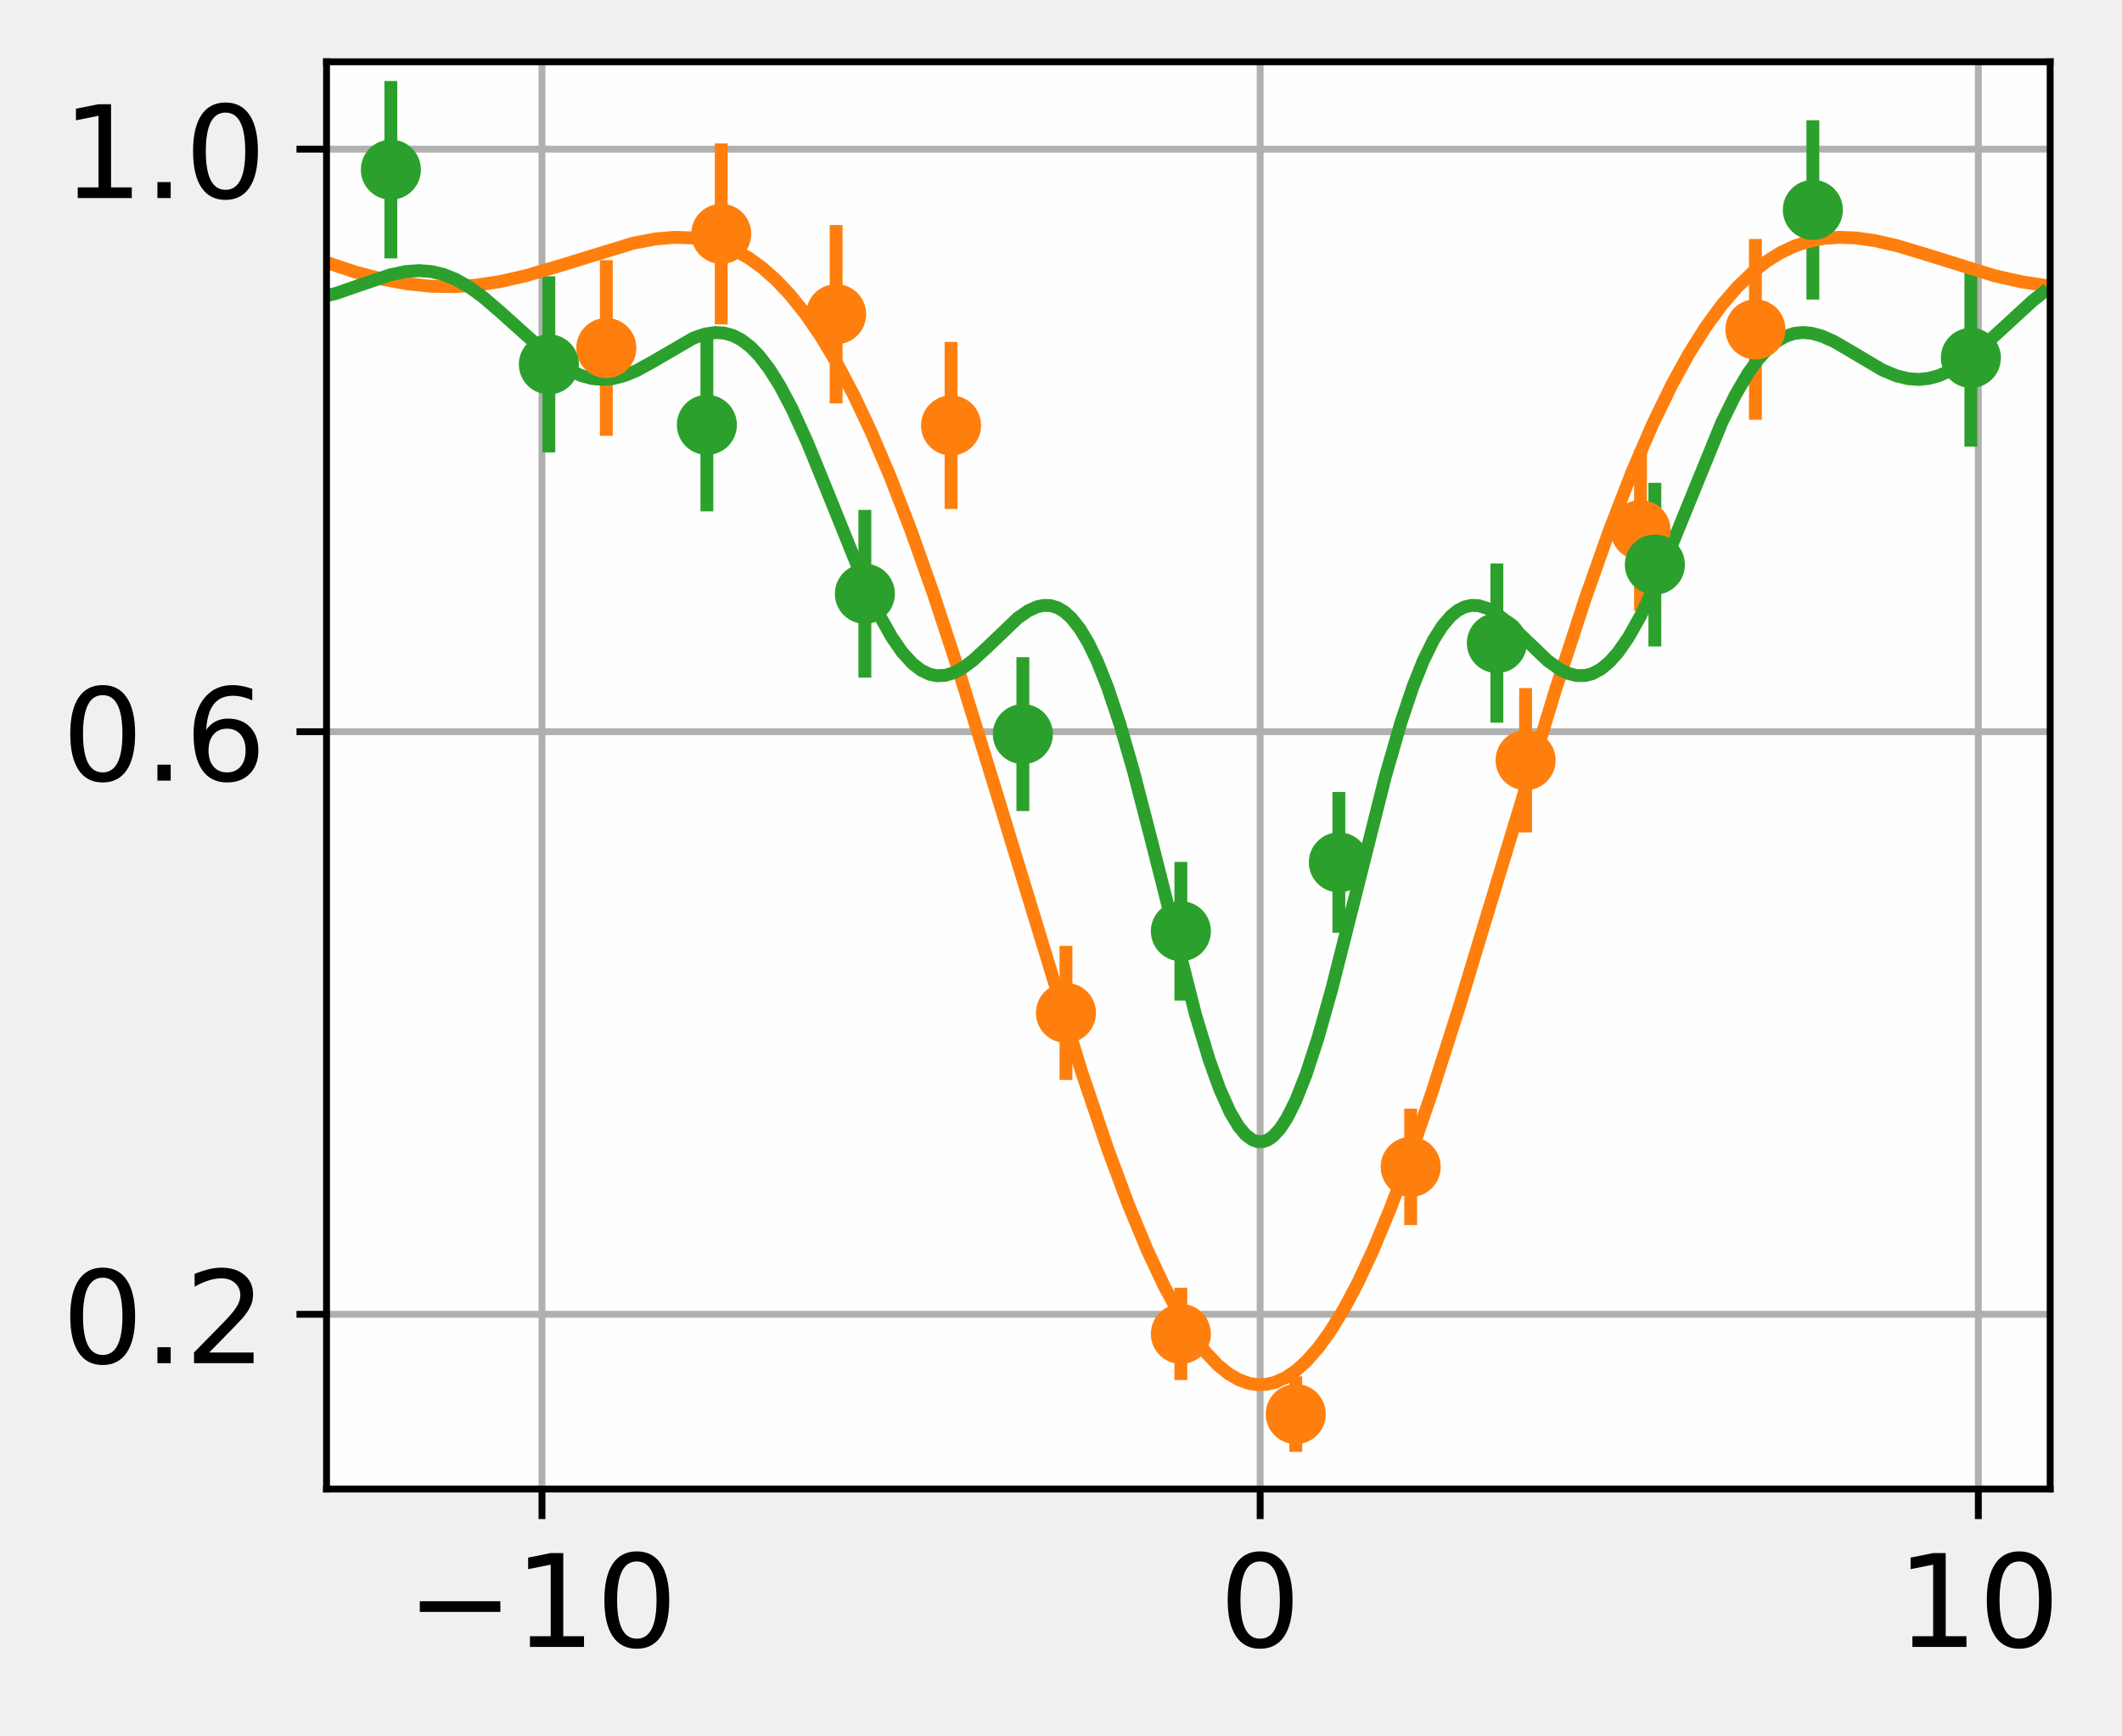
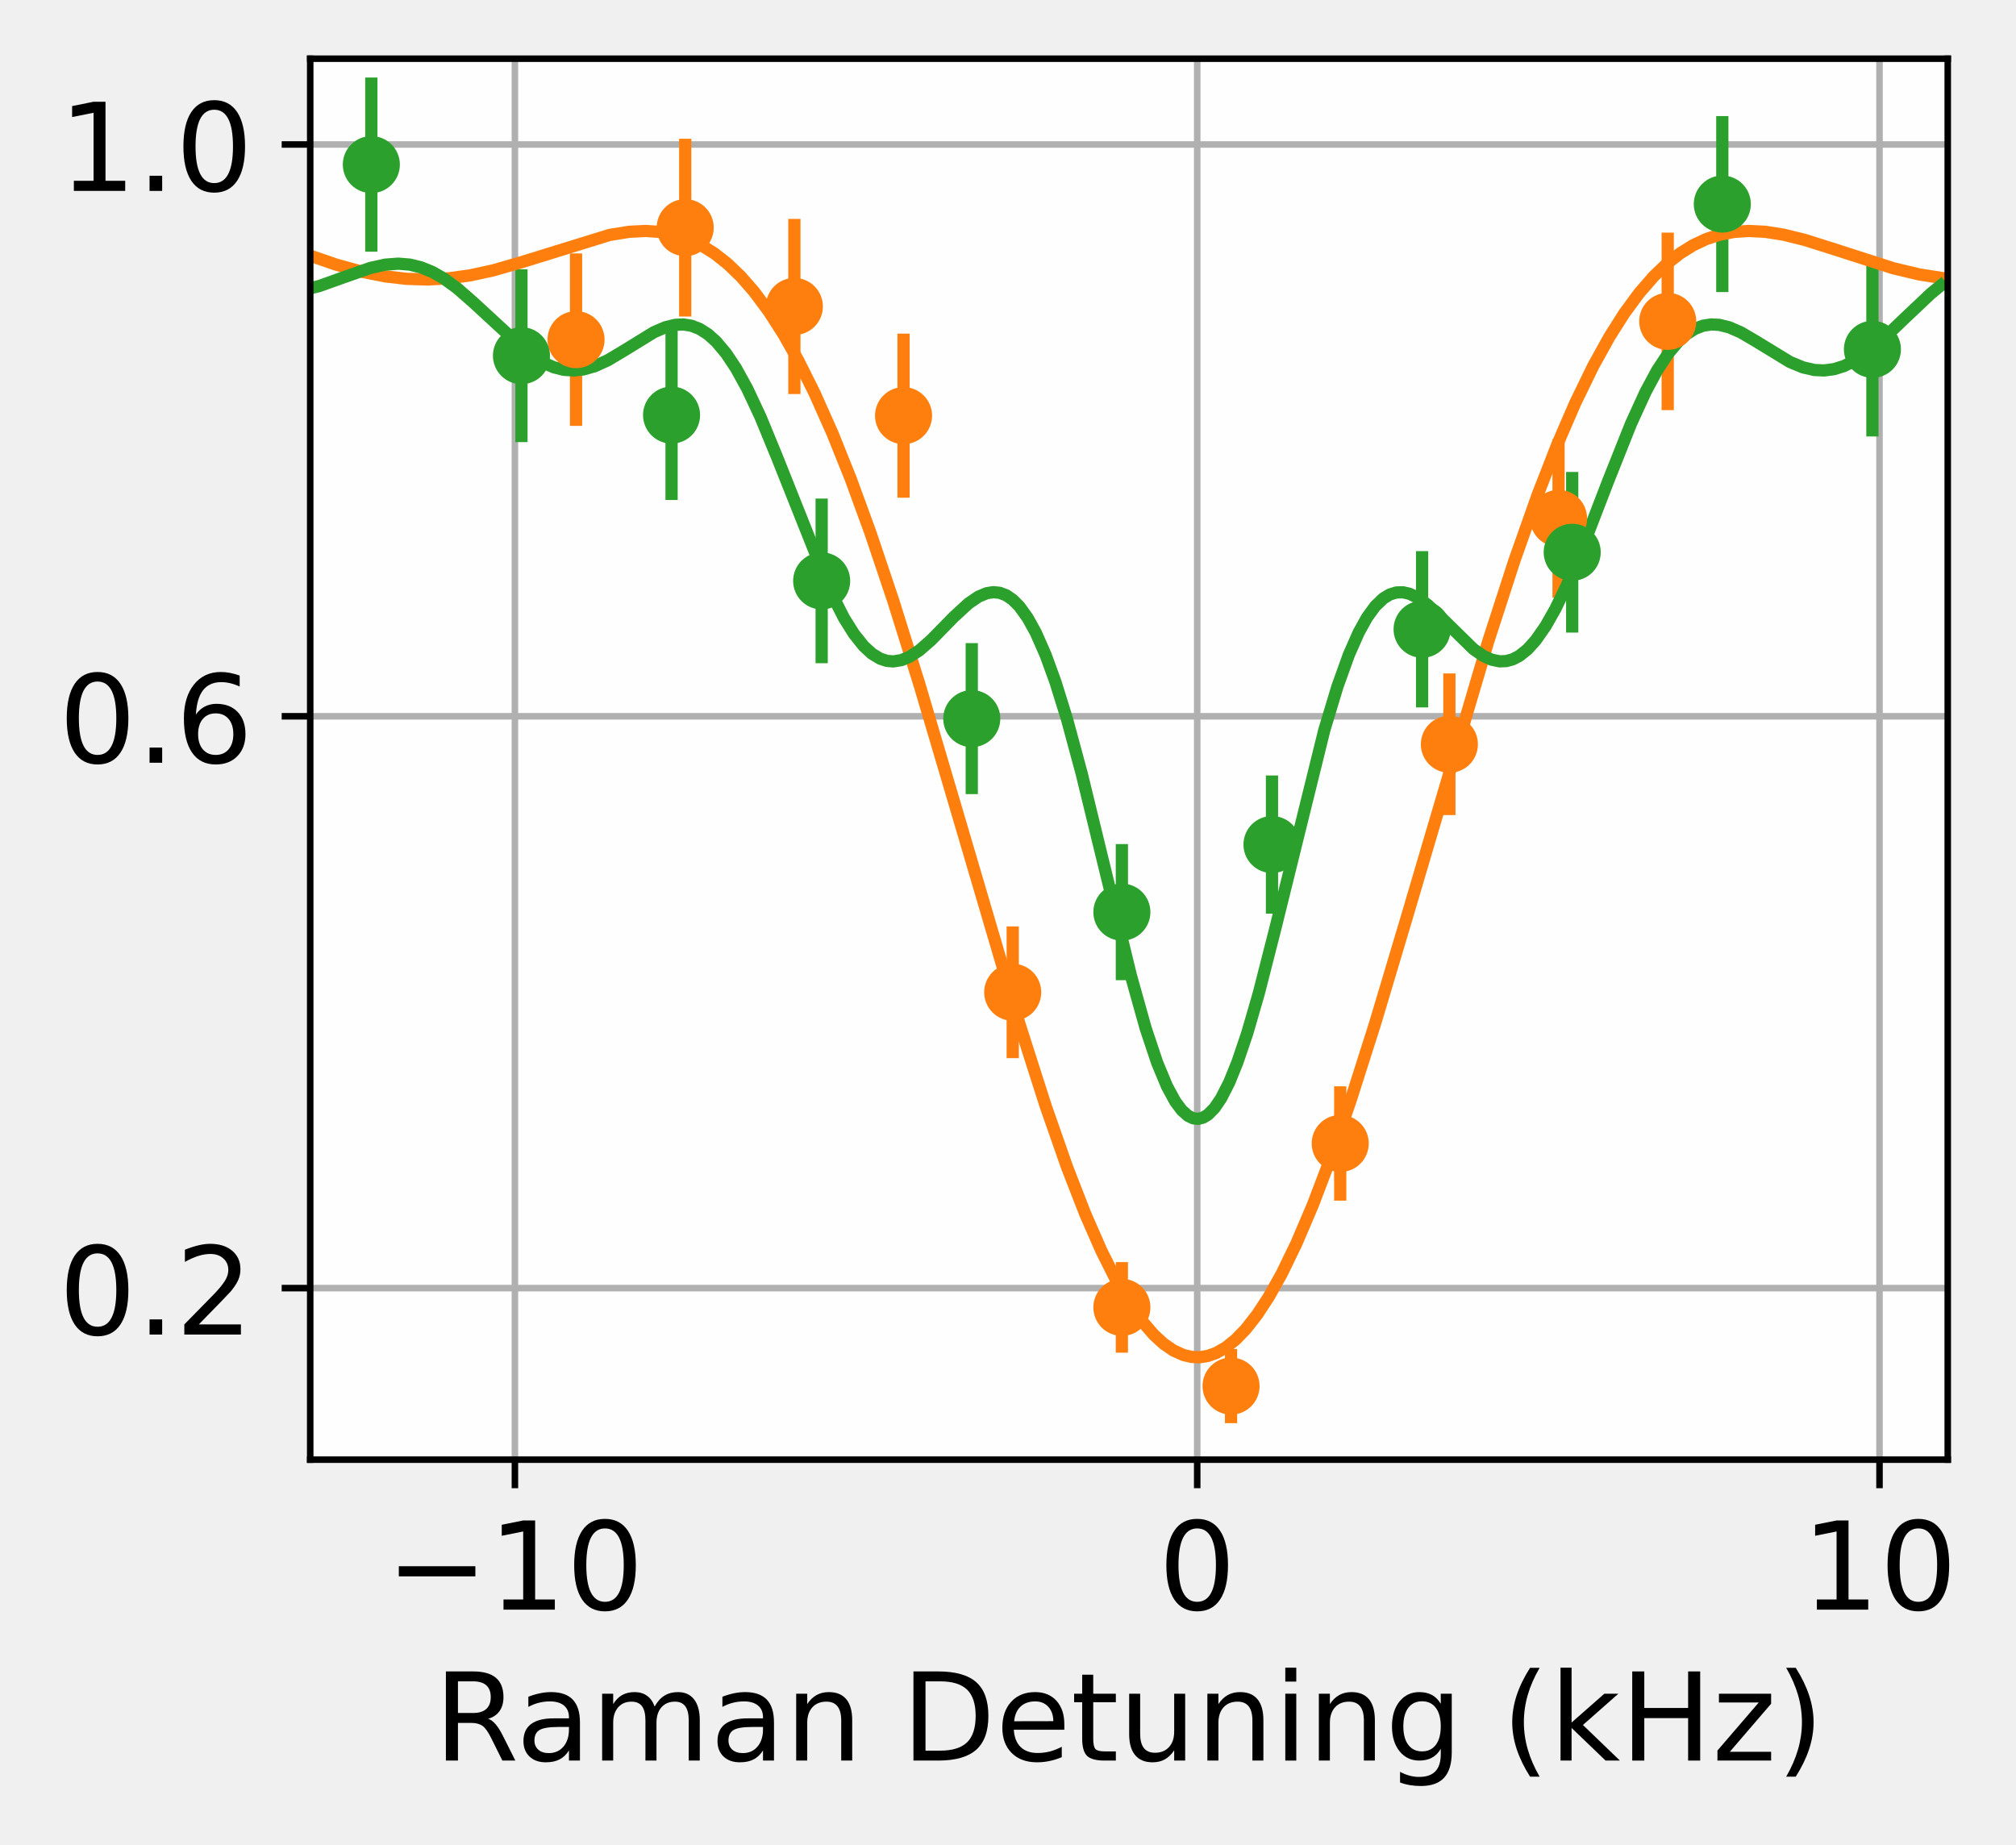
- <svg xmlns="http://www.w3.org/2000/svg" xmlns:xlink="http://www.w3.org/1999/xlink" height="202.237pt" version="1.1" viewBox="0 0 247.308 202.237" width="247.308pt">
+ <svg xmlns="http://www.w3.org/2000/svg" xmlns:xlink="http://www.w3.org/1999/xlink" height="226.298pt" version="1.1" viewBox="0 0 247.308 226.298" width="247.308pt">
  <defs>
    <style type="text/css">*{stroke-linecap:butt;stroke-linejoin:round;}</style>
  </defs>
  <g id="figure_1">
    <g id="patch_1">
-       <path d="M 0 202.237  L 247.308 202.237  L 247.308 0  L 0 0  z " style="fill:none;" />
+       <path d="M 0 226.298  L 247.308 226.298  L 247.308 -0  L 0 -0  z " style="fill:none;" />
    </g>
    <g id="axes_1">
      <g id="patch_2">
-         <path d="M 38.055 173.52  L 238.935 173.52  L 238.935 7.2  L 38.055 7.2  z " style="fill:none;" />
+         <path d="M 38.055 179.064  L 238.935 179.064  L 238.935 7.2  L 38.055 7.2  z " style="fill:none;" />
      </g>
      <g id="patch_3">
-         <path clip-path="url(#p5c0b9c0237)" d="M 38.055 173.52  L 238.935 173.52  L 238.935 7.2  L 38.055 7.2  z " style="fill:#ffffff;opacity:0.9;" />
+         <path clip-path="url(#pe54a88358d)" d="M 38.055 179.064  L 238.935 179.064  L 238.935 7.2  L 38.055 7.2  z " style="fill:#ffffff;opacity:0.9;" />
      </g>
      <g id="matplotlib.axis_1">
        <g id="xtick_1">
          <g id="line2d_1">
-             <path clip-path="url(#p5c0b9c0237)" d="M 63.165 173.52  L 63.165 7.2  " style="fill:none;stroke:#b0b0b0;stroke-linecap:square;stroke-width:0.8;" />
+             <path clip-path="url(#pe54a88358d)" d="M 63.165 179.064  L 63.165 7.2  " style="fill:none;stroke:#b0b0b0;stroke-linecap:square;stroke-width:0.8;" />
          </g>
          <g id="line2d_2">
            <defs>
              <path d="M 0 0  L 0 3.5  " id="m005f0a59be" style="stroke:#000000;stroke-width:0.8;" />
            </defs>
            <g>
-               <use style="stroke:#000000;stroke-width:0.8;" x="63.165" xlink:href="#m005f0a59be" y="173.52" />
+               <use style="stroke:#000000;stroke-width:0.8;" x="63.165" xlink:href="#m005f0a59be" y="179.064" />
            </g>
          </g>
          <g id="text_1">
-             <g transform="translate(47.33617 191.9177)scale(0.15 -0.15)">
+             <g transform="translate(47.33617 197.4617)scale(0.15 -0.15)">
              <defs>
                <path d="M 10.594 35.5  L 73.188 35.5  L 73.188 27.203  L 10.594 27.203  z " id="DejaVuSans-8722" />
                <path d="M 12.406 8.297  L 28.516 8.297  L 28.516 63.922  L 10.984 60.406  L 10.984 69.391  L 28.422 72.906  L 38.281 72.906  L 38.281 8.297  L 54.391 8.297  L 54.391 0  L 12.406 0  z " id="DejaVuSans-49" />
                <path d="M 31.781 66.406  Q 24.172 66.406 20.328 58.906  Q 16.5 51.422 16.5 36.375  Q 16.5 21.391 20.328 13.891  Q 24.172 6.391 31.781 6.391  Q 39.453 6.391 43.281 13.891  Q 47.125 21.391 47.125 36.375  Q 47.125 51.422 43.281 58.906  Q 39.453 66.406 31.781 66.406  z M 31.781 74.219  Q 44.047 74.219 50.516 64.516  Q 56.984 54.828 56.984 36.375  Q 56.984 17.969 50.516 8.266  Q 44.047 -1.422 31.781 -1.422  Q 19.531 -1.422 13.062 8.266  Q 6.594 17.969 6.594 36.375  Q 6.594 54.828 13.062 64.516  Q 19.531 74.219 31.781 74.219  z " id="DejaVuSans-48" />
              </defs>
              <use xlink:href="#DejaVuSans-8722" />
              <use x="83.789" xlink:href="#DejaVuSans-49" />
              <use x="147.412" xlink:href="#DejaVuSans-48" />
            </g>
          </g>
        </g>
        <g id="xtick_2">
          <g id="line2d_3">
-             <path clip-path="url(#p5c0b9c0237)" d="M 146.865 173.52  L 146.865 7.2  " style="fill:none;stroke:#b0b0b0;stroke-linecap:square;stroke-width:0.8;" />
+             <path clip-path="url(#pe54a88358d)" d="M 146.865 179.064  L 146.865 7.2  " style="fill:none;stroke:#b0b0b0;stroke-linecap:square;stroke-width:0.8;" />
          </g>
          <g id="line2d_4">
            <g>
-               <use style="stroke:#000000;stroke-width:0.8;" x="146.865" xlink:href="#m005f0a59be" y="173.52" />
+               <use style="stroke:#000000;stroke-width:0.8;" x="146.865" xlink:href="#m005f0a59be" y="179.064" />
            </g>
          </g>
          <g id="text_2">
-             <g transform="translate(142.0928 191.9177)scale(0.15 -0.15)">
+             <g transform="translate(142.0928 197.4617)scale(0.15 -0.15)">
              <use xlink:href="#DejaVuSans-48" />
            </g>
          </g>
        </g>
        <g id="xtick_3">
          <g id="line2d_5">
-             <path clip-path="url(#p5c0b9c0237)" d="M 230.565 173.52  L 230.565 7.2  " style="fill:none;stroke:#b0b0b0;stroke-linecap:square;stroke-width:0.8;" />
+             <path clip-path="url(#pe54a88358d)" d="M 230.565 179.064  L 230.565 7.2  " style="fill:none;stroke:#b0b0b0;stroke-linecap:square;stroke-width:0.8;" />
          </g>
          <g id="line2d_6">
            <g>
-               <use style="stroke:#000000;stroke-width:0.8;" x="230.565" xlink:href="#m005f0a59be" y="173.52" />
+               <use style="stroke:#000000;stroke-width:0.8;" x="230.565" xlink:href="#m005f0a59be" y="179.064" />
            </g>
          </g>
          <g id="text_3">
-             <g transform="translate(221.0209 191.9177)scale(0.15 -0.15)">
+             <g transform="translate(221.0209 197.4617)scale(0.15 -0.15)">
              <use xlink:href="#DejaVuSans-49" />
              <use x="63.623" xlink:href="#DejaVuSans-48" />
            </g>
+           </g>
+         </g>
+         <g id="text_4">
+           <g transform="translate(53.22789 215.9788)scale(0.15 -0.15)">
+             <defs>
+               <path d="M 44.391 34.188  Q 47.562 33.109 50.562 29.594  Q 53.562 26.078 56.594 19.922  L 66.609 0  L 56 0  L 46.688 18.703  Q 43.062 26.031 39.672 28.422  Q 36.281 30.812 30.422 30.812  L 19.672 30.812  L 19.672 0  L 9.812 0  L 9.812 72.906  L 32.078 72.906  Q 44.578 72.906 50.734 67.672  Q 56.891 62.453 56.891 51.906  Q 56.891 45.016 53.688 40.469  Q 50.484 35.938 44.391 34.188  z M 19.672 64.797  L 19.672 38.922  L 32.078 38.922  Q 39.203 38.922 42.844 42.219  Q 46.484 45.516 46.484 51.906  Q 46.484 58.297 42.844 61.547  Q 39.203 64.797 32.078 64.797  z " id="DejaVuSans-82" />
+               <path d="M 34.281 27.484  Q 23.391 27.484 19.188 25  Q 14.984 22.516 14.984 16.5  Q 14.984 11.719 18.141 8.906  Q 21.297 6.109 26.703 6.109  Q 34.188 6.109 38.703 11.406  Q 43.219 16.703 43.219 25.484  L 43.219 27.484  z M 52.203 31.203  L 52.203 0  L 43.219 0  L 43.219 8.297  Q 40.141 3.328 35.547 0.953  Q 30.953 -1.422 24.312 -1.422  Q 15.922 -1.422 10.953 3.297  Q 6 8.016 6 15.922  Q 6 25.141 12.172 29.828  Q 18.359 34.516 30.609 34.516  L 43.219 34.516  L 43.219 35.406  Q 43.219 41.609 39.141 45  Q 35.062 48.391 27.688 48.391  Q 23 48.391 18.547 47.266  Q 14.109 46.141 10.016 43.891  L 10.016 52.203  Q 14.938 54.109 19.578 55.047  Q 24.219 56 28.609 56  Q 40.484 56 46.344 49.844  Q 52.203 43.703 52.203 31.203  z " id="DejaVuSans-97" />
+               <path d="M 52 44.188  Q 55.375 50.25 60.062 53.125  Q 64.75 56 71.094 56  Q 79.641 56 84.281 50.016  Q 88.922 44.047 88.922 33.016  L 88.922 0  L 79.891 0  L 79.891 32.719  Q 79.891 40.578 77.094 44.375  Q 74.312 48.188 68.609 48.188  Q 61.625 48.188 57.562 43.547  Q 53.516 38.922 53.516 30.906  L 53.516 0  L 44.484 0  L 44.484 32.719  Q 44.484 40.625 41.703 44.406  Q 38.922 48.188 33.109 48.188  Q 26.219 48.188 22.156 43.531  Q 18.109 38.875 18.109 30.906  L 18.109 0  L 9.078 0  L 9.078 54.688  L 18.109 54.688  L 18.109 46.188  Q 21.188 51.219 25.484 53.609  Q 29.781 56 35.688 56  Q 41.656 56 45.828 52.969  Q 50 49.953 52 44.188  z " id="DejaVuSans-109" />
+               <path d="M 54.891 33.016  L 54.891 0  L 45.906 0  L 45.906 32.719  Q 45.906 40.484 42.875 44.328  Q 39.844 48.188 33.797 48.188  Q 26.516 48.188 22.312 43.547  Q 18.109 38.922 18.109 30.906  L 18.109 0  L 9.078 0  L 9.078 54.688  L 18.109 54.688  L 18.109 46.188  Q 21.344 51.125 25.703 53.562  Q 30.078 56 35.797 56  Q 45.219 56 50.047 50.172  Q 54.891 44.344 54.891 33.016  z " id="DejaVuSans-110" />
+               <path id="DejaVuSans-32" />
+               <path d="M 19.672 64.797  L 19.672 8.109  L 31.594 8.109  Q 46.688 8.109 53.688 14.938  Q 60.688 21.781 60.688 36.531  Q 60.688 51.172 53.688 57.984  Q 46.688 64.797 31.594 64.797  z M 9.812 72.906  L 30.078 72.906  Q 51.266 72.906 61.172 64.094  Q 71.094 55.281 71.094 36.531  Q 71.094 17.672 61.125 8.828  Q 51.172 0 30.078 0  L 9.812 0  z " id="DejaVuSans-68" />
+               <path d="M 56.203 29.594  L 56.203 25.203  L 14.891 25.203  Q 15.484 15.922 20.484 11.062  Q 25.484 6.203 34.422 6.203  Q 39.594 6.203 44.453 7.469  Q 49.312 8.734 54.109 11.281  L 54.109 2.781  Q 49.266 0.734 44.188 -0.344  Q 39.109 -1.422 33.891 -1.422  Q 20.797 -1.422 13.156 6.188  Q 5.516 13.812 5.516 26.812  Q 5.516 40.234 12.766 48.109  Q 20.016 56 32.328 56  Q 43.359 56 49.781 48.891  Q 56.203 41.797 56.203 29.594  z M 47.219 32.234  Q 47.125 39.594 43.094 43.984  Q 39.062 48.391 32.422 48.391  Q 24.906 48.391 20.391 44.141  Q 15.875 39.891 15.188 32.172  z " id="DejaVuSans-101" />
+               <path d="M 18.312 70.219  L 18.312 54.688  L 36.812 54.688  L 36.812 47.703  L 18.312 47.703  L 18.312 18.016  Q 18.312 11.328 20.141 9.422  Q 21.969 7.516 27.594 7.516  L 36.812 7.516  L 36.812 0  L 27.594 0  Q 17.188 0 13.234 3.875  Q 9.281 7.766 9.281 18.016  L 9.281 47.703  L 2.688 47.703  L 2.688 54.688  L 9.281 54.688  L 9.281 70.219  z " id="DejaVuSans-116" />
+               <path d="M 8.5 21.578  L 8.5 54.688  L 17.484 54.688  L 17.484 21.922  Q 17.484 14.156 20.5 10.266  Q 23.531 6.391 29.594 6.391  Q 36.859 6.391 41.078 11.031  Q 45.312 15.672 45.312 23.688  L 45.312 54.688  L 54.297 54.688  L 54.297 0  L 45.312 0  L 45.312 8.406  Q 42.047 3.422 37.719 1  Q 33.406 -1.422 27.688 -1.422  Q 18.266 -1.422 13.375 4.438  Q 8.5 10.297 8.5 21.578  z M 31.109 56  z " id="DejaVuSans-117" />
+               <path d="M 9.422 54.688  L 18.406 54.688  L 18.406 0  L 9.422 0  z M 9.422 75.984  L 18.406 75.984  L 18.406 64.594  L 9.422 64.594  z " id="DejaVuSans-105" />
+               <path d="M 45.406 27.984  Q 45.406 37.75 41.375 43.109  Q 37.359 48.484 30.078 48.484  Q 22.859 48.484 18.828 43.109  Q 14.797 37.75 14.797 27.984  Q 14.797 18.266 18.828 12.891  Q 22.859 7.516 30.078 7.516  Q 37.359 7.516 41.375 12.891  Q 45.406 18.266 45.406 27.984  z M 54.391 6.781  Q 54.391 -7.172 48.188 -13.984  Q 42 -20.797 29.203 -20.797  Q 24.469 -20.797 20.266 -20.094  Q 16.062 -19.391 12.109 -17.922  L 12.109 -9.188  Q 16.062 -11.328 19.922 -12.344  Q 23.781 -13.375 27.781 -13.375  Q 36.625 -13.375 41.016 -8.766  Q 45.406 -4.156 45.406 5.172  L 45.406 9.625  Q 42.625 4.781 38.281 2.391  Q 33.938 0 27.875 0  Q 17.828 0 11.672 7.656  Q 5.516 15.328 5.516 27.984  Q 5.516 40.672 11.672 48.328  Q 17.828 56 27.875 56  Q 33.938 56 38.281 53.609  Q 42.625 51.219 45.406 46.391  L 45.406 54.688  L 54.391 54.688  z " id="DejaVuSans-103" />
+               <path d="M 31 75.875  Q 24.469 64.656 21.281 53.656  Q 18.109 42.672 18.109 31.391  Q 18.109 20.125 21.312 9.062  Q 24.516 -2 31 -13.188  L 23.188 -13.188  Q 15.875 -1.703 12.234 9.375  Q 8.594 20.453 8.594 31.391  Q 8.594 42.281 12.203 53.312  Q 15.828 64.359 23.188 75.875  z " id="DejaVuSans-40" />
+               <path d="M 9.078 75.984  L 18.109 75.984  L 18.109 31.109  L 44.922 54.688  L 56.391 54.688  L 27.391 29.109  L 57.625 0  L 45.906 0  L 18.109 26.703  L 18.109 0  L 9.078 0  z " id="DejaVuSans-107" />
+               <path d="M 9.812 72.906  L 19.672 72.906  L 19.672 43.016  L 55.516 43.016  L 55.516 72.906  L 65.375 72.906  L 65.375 0  L 55.516 0  L 55.516 34.719  L 19.672 34.719  L 19.672 0  L 9.812 0  z " id="DejaVuSans-72" />
+               <path d="M 5.516 54.688  L 48.188 54.688  L 48.188 46.484  L 14.406 7.172  L 48.188 7.172  L 48.188 0  L 4.297 0  L 4.297 8.203  L 38.094 47.516  L 5.516 47.516  z " id="DejaVuSans-122" />
+               <path d="M 8.016 75.875  L 15.828 75.875  Q 23.141 64.359 26.781 53.312  Q 30.422 42.281 30.422 31.391  Q 30.422 20.453 26.781 9.375  Q 23.141 -1.703 15.828 -13.188  L 8.016 -13.188  Q 14.5 -2 17.703 9.062  Q 20.906 20.125 20.906 31.391  Q 20.906 42.672 17.703 53.656  Q 14.5 64.656 8.016 75.875  z " id="DejaVuSans-41" />
+             </defs>
+             <use xlink:href="#DejaVuSans-82" />
+             <use x="67.232" xlink:href="#DejaVuSans-97" />
+             <use x="128.512" xlink:href="#DejaVuSans-109" />
+             <use x="225.924" xlink:href="#DejaVuSans-97" />
+             <use x="287.203" xlink:href="#DejaVuSans-110" />
+             <use x="350.582" xlink:href="#DejaVuSans-32" />
+             <use x="382.369" xlink:href="#DejaVuSans-68" />
+             <use x="459.371" xlink:href="#DejaVuSans-101" />
+             <use x="520.895" xlink:href="#DejaVuSans-116" />
+             <use x="560.104" xlink:href="#DejaVuSans-117" />
+             <use x="623.482" xlink:href="#DejaVuSans-110" />
+             <use x="686.861" xlink:href="#DejaVuSans-105" />
+             <use x="714.645" xlink:href="#DejaVuSans-110" />
+             <use x="778.023" xlink:href="#DejaVuSans-103" />
+             <use x="841.5" xlink:href="#DejaVuSans-32" />
+             <use x="873.287" xlink:href="#DejaVuSans-40" />
+             <use x="912.301" xlink:href="#DejaVuSans-107" />
+             <use x="970.211" xlink:href="#DejaVuSans-72" />
+             <use x="1045.406" xlink:href="#DejaVuSans-122" />
+             <use x="1097.896" xlink:href="#DejaVuSans-41" />
          </g>
        </g>
      </g>
      <g id="matplotlib.axis_2">
        <g id="ytick_1">
          <g id="line2d_7">
-             <path clip-path="url(#p5c0b9c0237)" d="M 38.055 153.154  L 238.935 153.154  " style="fill:none;stroke:#b0b0b0;stroke-linecap:square;stroke-width:0.8;" />
+             <path clip-path="url(#pe54a88358d)" d="M 38.055 158.019  L 238.935 158.019  " style="fill:none;stroke:#b0b0b0;stroke-linecap:square;stroke-width:0.8;" />
          </g>
          <g id="line2d_8">
            <defs>
              <path d="M 0 0  L -3.5 0  " id="mc3ce260a5b" style="stroke:#000000;stroke-width:0.8;" />
            </defs>
            <g>
-               <use style="stroke:#000000;stroke-width:0.8;" x="38.055" xlink:href="#mc3ce260a5b" y="153.154" />
-             </g>
-           </g>
-           <g id="text_4">
-             <g transform="translate(7.2 158.8531)scale(0.15 -0.15)">
+               <use style="stroke:#000000;stroke-width:0.8;" x="38.055" xlink:href="#mc3ce260a5b" y="158.019" />
+             </g>
+           </g>
+           <g id="text_5">
+             <g transform="translate(7.2 163.7183)scale(0.15 -0.15)">
              <defs>
                <path d="M 10.688 12.406  L 21 12.406  L 21 0  L 10.688 0  z " id="DejaVuSans-46" />
                <path d="M 19.188 8.297  L 53.609 8.297  L 53.609 0  L 7.328 0  L 7.328 8.297  Q 12.938 14.109 22.625 23.891  Q 32.328 33.688 34.812 36.531  Q 39.547 41.844 41.422 45.531  Q 43.312 49.219 43.312 52.781  Q 43.312 58.594 39.234 62.25  Q 35.156 65.922 28.609 65.922  Q 23.969 65.922 18.812 64.312  Q 13.672 62.703 7.812 59.422  L 7.812 69.391  Q 13.766 71.781 18.938 73  Q 24.125 74.219 28.422 74.219  Q 39.75 74.219 46.484 68.547  Q 53.219 62.891 53.219 53.422  Q 53.219 48.922 51.531 44.891  Q 49.859 40.875 45.406 35.406  Q 44.188 33.984 37.641 27.219  Q 31.109 20.453 19.188 8.297  z " id="DejaVuSans-50" />
              </defs>
              <use xlink:href="#DejaVuSans-48" />
              <use x="63.623" xlink:href="#DejaVuSans-46" />
              <use x="95.41" xlink:href="#DejaVuSans-50" />
            </g>
          </g>
        </g>
        <g id="ytick_2">
          <g id="line2d_9">
-             <path clip-path="url(#p5c0b9c0237)" d="M 38.055 85.269  L 238.935 85.269  " style="fill:none;stroke:#b0b0b0;stroke-linecap:square;stroke-width:0.8;" />
+             <path clip-path="url(#pe54a88358d)" d="M 38.055 87.871  L 238.935 87.871  " style="fill:none;stroke:#b0b0b0;stroke-linecap:square;stroke-width:0.8;" />
          </g>
          <g id="line2d_10">
            <g>
-               <use style="stroke:#000000;stroke-width:0.8;" x="38.055" xlink:href="#mc3ce260a5b" y="85.269" />
-             </g>
-           </g>
-           <g id="text_5">
-             <g transform="translate(7.2 90.9674)scale(0.15 -0.15)">
+               <use style="stroke:#000000;stroke-width:0.8;" x="38.055" xlink:href="#mc3ce260a5b" y="87.871" />
+             </g>
+           </g>
+           <g id="text_6">
+             <g transform="translate(7.2 93.56969)scale(0.15 -0.15)">
              <defs>
                <path d="M 33.016 40.375  Q 26.375 40.375 22.484 35.828  Q 18.609 31.297 18.609 23.391  Q 18.609 15.531 22.484 10.953  Q 26.375 6.391 33.016 6.391  Q 39.656 6.391 43.531 10.953  Q 47.406 15.531 47.406 23.391  Q 47.406 31.297 43.531 35.828  Q 39.656 40.375 33.016 40.375  z M 52.594 71.297  L 52.594 62.312  Q 48.875 64.062 45.094 64.984  Q 41.312 65.922 37.594 65.922  Q 27.828 65.922 22.672 59.328  Q 17.531 52.734 16.797 39.406  Q 19.672 43.656 24.016 45.922  Q 28.375 48.188 33.594 48.188  Q 44.578 48.188 50.953 41.516  Q 57.328 34.859 57.328 23.391  Q 57.328 12.156 50.688 5.359  Q 44.047 -1.422 33.016 -1.422  Q 20.359 -1.422 13.672 8.266  Q 6.984 17.969 6.984 36.375  Q 6.984 53.656 15.188 63.938  Q 23.391 74.219 37.203 74.219  Q 40.922 74.219 44.703 73.484  Q 48.484 72.75 52.594 71.297  z " id="DejaVuSans-54" />
              </defs>
              <use xlink:href="#DejaVuSans-48" />
              <use x="63.623" xlink:href="#DejaVuSans-46" />
              <use x="95.41" xlink:href="#DejaVuSans-54" />
            </g>
          </g>
        </g>
        <g id="ytick_3">
          <g id="line2d_11">
-             <path clip-path="url(#p5c0b9c0237)" d="M 38.055 17.383  L 238.935 17.383  " style="fill:none;stroke:#b0b0b0;stroke-linecap:square;stroke-width:0.8;" />
+             <path clip-path="url(#pe54a88358d)" d="M 38.055 17.722  L 238.935 17.722  " style="fill:none;stroke:#b0b0b0;stroke-linecap:square;stroke-width:0.8;" />
          </g>
          <g id="line2d_12">
            <g>
-               <use style="stroke:#000000;stroke-width:0.8;" x="38.055" xlink:href="#mc3ce260a5b" y="17.383" />
-             </g>
-           </g>
-           <g id="text_6">
-             <g transform="translate(7.2 23.08169)scale(0.15 -0.15)">
+               <use style="stroke:#000000;stroke-width:0.8;" x="38.055" xlink:href="#mc3ce260a5b" y="17.722" />
+             </g>
+           </g>
+           <g id="text_7">
+             <g transform="translate(7.2 23.42111)scale(0.15 -0.15)">
              <use xlink:href="#DejaVuSans-49" />
              <use x="63.623" xlink:href="#DejaVuSans-46" />
              <use x="95.41" xlink:href="#DejaVuSans-48" />
            </g>
          </g>
        </g>
      </g>
      <g id="LineCollection_1">
-         <path clip-path="url(#p5c0b9c0237)" d="M 70.664 50.79  L 70.664 30.317  " style="fill:none;stroke:#ff7f0e;stroke-width:1.5;" />
-         <path clip-path="url(#p5c0b9c0237)" d="M 84.056 37.809  L 84.056 16.707  " style="fill:none;stroke:#ff7f0e;stroke-width:1.5;" />
-         <path clip-path="url(#p5c0b9c0237)" d="M 97.448 47.011  L 97.448 26.219  " style="fill:none;stroke:#ff7f0e;stroke-width:1.5;" />
-         <path clip-path="url(#p5c0b9c0237)" d="M 110.84 59.316  L 110.84 39.838  " style="fill:none;stroke:#ff7f0e;stroke-width:1.5;" />
-         <path clip-path="url(#p5c0b9c0237)" d="M 124.232 125.85  L 124.232 110.217  " style="fill:none;stroke:#ff7f0e;stroke-width:1.5;" />
-         <path clip-path="url(#p5c0b9c0237)" d="M 137.624 160.822  L 137.624 150.063  " style="fill:none;stroke:#ff7f0e;stroke-width:1.5;" />
-         <path clip-path="url(#p5c0b9c0237)" d="M 151.016 169.186  L 151.016 160.389  " style="fill:none;stroke:#ff7f0e;stroke-width:1.5;" />
-         <path clip-path="url(#p5c0b9c0237)" d="M 164.408 142.768  L 164.408 129.196  " style="fill:none;stroke:#ff7f0e;stroke-width:1.5;" />
-         <path clip-path="url(#p5c0b9c0237)" d="M 177.8 97.001  L 177.8 80.18  " style="fill:none;stroke:#ff7f0e;stroke-width:1.5;" />
-         <path clip-path="url(#p5c0b9c0237)" d="M 191.192 71.185  L 191.192 52.363  " style="fill:none;stroke:#ff7f0e;stroke-width:1.5;" />
-         <path clip-path="url(#p5c0b9c0237)" d="M 204.584 48.919  L 204.584 27.847  " style="fill:none;stroke:#ff7f0e;stroke-width:1.5;" />
+         <path clip-path="url(#pe54a88358d)" d="M 70.664 52.243  L 70.664 31.087  " style="fill:none;stroke:#ff7f0e;stroke-width:1.5;" />
+         <path clip-path="url(#pe54a88358d)" d="M 84.056 38.829  L 84.056 17.024  " style="fill:none;stroke:#ff7f0e;stroke-width:1.5;" />
+         <path clip-path="url(#pe54a88358d)" d="M 97.448 48.338  L 97.448 26.853  " style="fill:none;stroke:#ff7f0e;stroke-width:1.5;" />
+         <path clip-path="url(#pe54a88358d)" d="M 110.84 61.053  L 110.84 40.925  " style="fill:none;stroke:#ff7f0e;stroke-width:1.5;" />
+         <path clip-path="url(#pe54a88358d)" d="M 124.232 129.805  L 124.232 113.65  " style="fill:none;stroke:#ff7f0e;stroke-width:1.5;" />
+         <path clip-path="url(#pe54a88358d)" d="M 137.624 165.943  L 137.624 154.825  " style="fill:none;stroke:#ff7f0e;stroke-width:1.5;" />
+         <path clip-path="url(#pe54a88358d)" d="M 151.016 174.586  L 151.016 165.495  " style="fill:none;stroke:#ff7f0e;stroke-width:1.5;" />
+         <path clip-path="url(#pe54a88358d)" d="M 164.408 147.287  L 164.408 133.263  " style="fill:none;stroke:#ff7f0e;stroke-width:1.5;" />
+         <path clip-path="url(#pe54a88358d)" d="M 177.8 99.994  L 177.8 82.613  " style="fill:none;stroke:#ff7f0e;stroke-width:1.5;" />
+         <path clip-path="url(#pe54a88358d)" d="M 191.192 73.317  L 191.192 53.868  " style="fill:none;stroke:#ff7f0e;stroke-width:1.5;" />
+         <path clip-path="url(#pe54a88358d)" d="M 204.584 50.31  L 204.584 28.535  " style="fill:none;stroke:#ff7f0e;stroke-width:1.5;" />
      </g>
      <g id="LineCollection_2">
-         <path clip-path="url(#p5c0b9c0237)" d="M 45.554 30.111  L 45.554 9.435  " style="fill:none;stroke:#2ca02c;stroke-width:1.5;" />
-         <path clip-path="url(#p5c0b9c0237)" d="M 63.968 52.721  L 63.968 32.197  " style="fill:none;stroke:#2ca02c;stroke-width:1.5;" />
-         <path clip-path="url(#p5c0b9c0237)" d="M 82.382 59.592  L 82.382 39.429  " style="fill:none;stroke:#2ca02c;stroke-width:1.5;" />
-         <path clip-path="url(#p5c0b9c0237)" d="M 100.796 78.97  L 100.796 59.422  " style="fill:none;stroke:#2ca02c;stroke-width:1.5;" />
-         <path clip-path="url(#p5c0b9c0237)" d="M 119.21 94.511  L 119.21 76.584  " style="fill:none;stroke:#2ca02c;stroke-width:1.5;" />
-         <path clip-path="url(#p5c0b9c0237)" d="M 137.624 116.596  L 137.624 100.438  " style="fill:none;stroke:#2ca02c;stroke-width:1.5;" />
-         <path clip-path="url(#p5c0b9c0237)" d="M 156.038 108.697  L 156.038 92.292  " style="fill:none;stroke:#2ca02c;stroke-width:1.5;" />
-         <path clip-path="url(#p5c0b9c0237)" d="M 174.452 84.214  L 174.452 65.662  " style="fill:none;stroke:#2ca02c;stroke-width:1.5;" />
-         <path clip-path="url(#p5c0b9c0237)" d="M 192.866 75.332  L 192.866 56.261  " style="fill:none;stroke:#2ca02c;stroke-width:1.5;" />
-         <path clip-path="url(#p5c0b9c0237)" d="M 211.28 34.91  L 211.28 14.01  " style="fill:none;stroke:#2ca02c;stroke-width:1.5;" />
-         <path clip-path="url(#p5c0b9c0237)" d="M 229.694 52.046  L 229.694 31.364  " style="fill:none;stroke:#2ca02c;stroke-width:1.5;" />
+         <path clip-path="url(#pe54a88358d)" d="M 45.554 30.875  L 45.554 9.51  " style="fill:none;stroke:#2ca02c;stroke-width:1.5;" />
+         <path clip-path="url(#pe54a88358d)" d="M 63.968 54.238  L 63.968 33.031  " style="fill:none;stroke:#2ca02c;stroke-width:1.5;" />
+         <path clip-path="url(#pe54a88358d)" d="M 82.382 61.338  L 82.382 40.504  " style="fill:none;stroke:#2ca02c;stroke-width:1.5;" />
+         <path clip-path="url(#pe54a88358d)" d="M 100.796 81.362  L 100.796 61.163  " style="fill:none;stroke:#2ca02c;stroke-width:1.5;" />
+         <path clip-path="url(#pe54a88358d)" d="M 119.21 97.422  L 119.21 78.897  " style="fill:none;stroke:#2ca02c;stroke-width:1.5;" />
+         <path clip-path="url(#pe54a88358d)" d="M 137.624 120.242  L 137.624 103.546  " style="fill:none;stroke:#2ca02c;stroke-width:1.5;" />
+         <path clip-path="url(#pe54a88358d)" d="M 156.038 112.081  L 156.038 95.129  " style="fill:none;stroke:#2ca02c;stroke-width:1.5;" />
+         <path clip-path="url(#pe54a88358d)" d="M 174.452 86.781  L 174.452 67.611  " style="fill:none;stroke:#2ca02c;stroke-width:1.5;" />
+         <path clip-path="url(#pe54a88358d)" d="M 192.866 77.603  L 192.866 57.896  " style="fill:none;stroke:#2ca02c;stroke-width:1.5;" />
+         <path clip-path="url(#pe54a88358d)" d="M 211.28 35.833  L 211.28 14.237  " style="fill:none;stroke:#2ca02c;stroke-width:1.5;" />
+         <path clip-path="url(#pe54a88358d)" d="M 229.694 53.541  L 229.694 32.17  " style="fill:none;stroke:#2ca02c;stroke-width:1.5;" />
      </g>
      <g id="line2d_13">
-         <path clip-path="url(#p5c0b9c0237)" d="M 37.184 30.295  L 41.407 31.7  L 44.624 32.545  L 47.439 33.068  L 50.254 33.359  L 52.868 33.405  L 55.482 33.231  L 58.298 32.81  L 61.314 32.122  L 64.933 31.059  L 73.781 28.344  L 76.395 27.847  L 78.607 27.658  L 80.618 27.723  L 82.427 28.01  L 84.036 28.472  L 85.645 29.15  L 87.253 30.062  L 88.862 31.225  L 90.471 32.653  L 92.079 34.36  L 93.889 36.624  L 95.699 39.262  L 97.508 42.28  L 99.519 46.079  L 101.53 50.338  L 103.742 55.535  L 106.155 61.779  L 108.769 69.15  L 111.785 78.313  L 115.807 91.313  L 126.062 124.913  L 129.078 133.832  L 131.491 140.327  L 133.703 145.669  L 135.714 149.943  L 137.524 153.266  L 139.132 155.773  L 140.54 157.604  L 141.947 159.083  L 143.154 160.063  L 144.36 160.773  L 145.567 161.208  L 146.572 161.36  L 147.578 161.32  L 148.583 161.088  L 149.79 160.556  L 150.996 159.752  L 152.202 158.678  L 153.61 157.093  L 155.018 155.16  L 156.626 152.54  L 158.235 149.506  L 160.045 145.628  L 162.055 140.792  L 164.267 134.907  L 166.881 127.311  L 170.099 117.239  L 174.925 101.301  L 181.359 80.157  L 184.778 69.686  L 187.593 61.729  L 190.207 54.996  L 192.62 49.41  L 194.832 44.855  L 196.842 41.201  L 198.853 38.016  L 200.663 35.549  L 202.473 33.452  L 204.282 31.713  L 205.891 30.455  L 207.5 29.454  L 209.108 28.693  L 210.717 28.155  L 212.527 27.79  L 214.337 27.654  L 216.347 27.732  L 218.559 28.048  L 221.173 28.654  L 224.793 29.749  L 232.434 32.127  L 235.651 32.851  L 238.064 33.211  L 238.064 33.211  " style="fill:none;stroke:#ff7f0e;stroke-linecap:square;stroke-width:1.5;" />
+         <path clip-path="url(#pe54a88358d)" d="M 37.184 31.064  L 41.206 32.455  L 44.423 33.342  L 47.238 33.9  L 49.852 34.204  L 52.466 34.286  L 55.08 34.141  L 57.694 33.777  L 60.51 33.164  L 63.928 32.179  L 74.786 28.82  L 77.199 28.435  L 79.21 28.333  L 81.02 28.452  L 82.83 28.803  L 84.438 29.335  L 86.047 30.094  L 87.655 31.1  L 89.264 32.369  L 90.873 33.915  L 92.481 35.752  L 94.291 38.177  L 96.101 40.99  L 97.911 44.196  L 99.921 48.217  L 102.133 53.186  L 104.345 58.703  L 106.758 65.301  L 109.573 73.675  L 112.791 83.971  L 117.214 98.948  L 125.057 125.603  L 128.274 135.676  L 130.888 143.15  L 133.1 148.845  L 135.111 153.44  L 136.92 157.05  L 138.529 159.807  L 140.138 162.113  L 141.545 163.747  L 142.752 164.852  L 143.958 165.679  L 145.165 166.223  L 146.17 166.46  L 147.175 166.498  L 148.181 166.337  L 149.186 165.978  L 150.393 165.288  L 151.599 164.317  L 152.806 163.071  L 154.213 161.277  L 155.621 159.129  L 157.23 156.258  L 159.039 152.529  L 161.05 147.812  L 163.262 141.999  L 165.675 135.017  L 168.691 125.543  L 172.512 112.747  L 182.566 78.68  L 185.783 68.753  L 188.598 60.789  L 191.011 54.593  L 193.223 49.476  L 195.435 44.927  L 197.446 41.296  L 199.255 38.443  L 201.065 35.979  L 202.875 33.896  L 204.484 32.353  L 206.092 31.087  L 207.701 30.084  L 209.31 29.328  L 210.918 28.799  L 212.728 28.45  L 214.538 28.333  L 216.548 28.437  L 218.76 28.783  L 221.374 29.426  L 224.994 30.569  L 232.233 32.903  L 235.45 33.667  L 238.064 34.078  L 238.064 34.078  " style="fill:none;stroke:#ff7f0e;stroke-linecap:square;stroke-width:1.5;" />
      </g>
      <g id="line2d_14">
-         <path clip-path="url(#p5c0b9c0237)" d="M 37.184 34.682  L 39.195 34.18  L 42.01 33.204  L 45.428 32.043  L 47.238 31.653  L 48.847 31.534  L 50.254 31.644  L 51.662 31.976  L 53.07 32.536  L 54.678 33.446  L 56.287 34.612  L 58.298 36.344  L 64.732 42.114  L 66.341 43.137  L 67.748 43.772  L 68.955 44.099  L 70.161 44.216  L 71.368 44.125  L 72.775 43.773  L 74.183 43.192  L 75.993 42.198  L 80.819 39.392  L 82.226 38.912  L 83.433 38.746  L 84.438 38.819  L 85.444 39.109  L 86.449 39.634  L 87.454 40.408  L 88.46 41.436  L 89.666 43.006  L 90.873 44.93  L 92.28 47.586  L 94.09 51.548  L 96.503 57.469  L 100.726 67.93  L 102.535 71.772  L 103.943 74.273  L 105.15 76.01  L 106.356 77.333  L 107.361 78.106  L 108.367 78.578  L 109.171 78.742  L 110.177 78.694  L 111.182 78.386  L 112.187 77.849  L 113.394 76.957  L 115.002 75.477  L 118.622 72.017  L 119.828 71.179  L 120.834 70.72  L 121.638 70.547  L 122.442 70.571  L 123.247 70.812  L 124.051 71.288  L 124.855 72.012  L 125.861 73.28  L 126.866 74.959  L 127.872 77.048  L 129.078 80.078  L 130.486 84.28  L 132.094 89.833  L 134.306 98.395  L 139.333 118.238  L 140.942 123.549  L 142.148 126.897  L 143.355 129.59  L 144.36 131.277  L 145.165 132.236  L 145.969 132.833  L 146.572 133.039  L 147.175 133.036  L 147.779 132.824  L 148.382 132.404  L 149.186 131.526  L 149.991 130.297  L 150.996 128.29  L 152.202 125.248  L 153.61 120.941  L 155.219 115.226  L 157.632 105.686  L 161.452 90.506  L 163.262 84.221  L 164.67 80.028  L 165.876 77.006  L 167.082 74.557  L 168.088 72.969  L 169.093 71.79  L 169.898 71.134  L 170.702 70.724  L 171.506 70.543  L 172.311 70.575  L 173.316 70.881  L 174.321 71.439  L 175.528 72.367  L 177.338 74.083  L 180.354 76.972  L 181.761 77.984  L 182.767 78.474  L 183.772 78.728  L 184.778 78.715  L 185.582 78.5  L 186.587 77.963  L 187.593 77.125  L 188.598 75.987  L 189.805 74.244  L 191.212 71.736  L 192.821 68.344  L 194.832 63.543  L 200.663 49.24  L 202.272 45.983  L 203.679 43.58  L 204.886 41.896  L 206.092 40.575  L 207.098 39.756  L 208.103 39.187  L 209.108 38.855  L 210.114 38.744  L 211.119 38.832  L 212.326 39.16  L 213.733 39.784  L 215.744 40.955  L 219.364 43.103  L 220.972 43.779  L 222.38 44.128  L 223.586 44.216  L 224.793 44.095  L 225.999 43.765  L 227.407 43.127  L 228.814 42.245  L 230.624 40.82  L 233.238 38.416  L 236.858 35.089  L 238.064 34.134  L 238.064 34.134  " style="fill:none;stroke:#2ca02c;stroke-linecap:square;stroke-width:1.5;" />
+         <path clip-path="url(#pe54a88358d)" d="M 37.184 35.598  L 39.195 35.079  L 42.01 34.071  L 45.428 32.871  L 47.238 32.468  L 48.847 32.345  L 50.254 32.459  L 51.662 32.802  L 53.07 33.38  L 54.477 34.188  L 56.086 35.362  L 58.097 37.126  L 64.933 43.426  L 66.542 44.445  L 67.95 45.062  L 69.156 45.364  L 70.362 45.449  L 71.569 45.32  L 72.977 44.92  L 74.585 44.184  L 76.596 42.982  L 80.215 40.756  L 81.623 40.147  L 82.83 39.85  L 83.835 39.802  L 84.84 39.965  L 85.846 40.36  L 86.851 41.004  L 87.857 41.908  L 89.063 43.341  L 90.27 45.149  L 91.677 47.703  L 93.286 51.138  L 95.297 56.021  L 101.932 72.673  L 103.541 75.822  L 104.747 77.752  L 105.954 79.264  L 106.959 80.188  L 107.965 80.799  L 108.769 81.066  L 109.573 81.141  L 110.579 80.981  L 111.584 80.564  L 112.791 79.774  L 114.198 78.549  L 117.013 75.676  L 118.823 74.014  L 120.03 73.196  L 121.035 72.775  L 121.839 72.644  L 122.644 72.724  L 123.448 73.032  L 124.252 73.587  L 125.057 74.401  L 126.062 75.796  L 127.067 77.616  L 128.274 80.356  L 129.48 83.675  L 130.888 88.213  L 132.698 94.912  L 135.312 105.653  L 138.73 119.674  L 140.54 126.141  L 141.947 130.355  L 143.154 133.257  L 144.159 135.108  L 144.964 136.191  L 145.768 136.902  L 146.371 137.187  L 146.974 137.256  L 147.578 137.108  L 148.181 136.746  L 148.985 135.932  L 149.79 134.751  L 150.795 132.782  L 151.8 130.305  L 153.007 126.733  L 154.414 121.872  L 156.425 113.996  L 162.458 89.56  L 164.066 84.226  L 165.474 80.31  L 166.68 77.579  L 167.686 75.766  L 168.691 74.38  L 169.697 73.411  L 170.501 72.924  L 171.305 72.68  L 172.11 72.66  L 172.914 72.843  L 173.919 73.322  L 175.126 74.193  L 176.734 75.694  L 180.756 79.631  L 181.962 80.463  L 182.968 80.923  L 183.973 81.132  L 184.778 81.099  L 185.582 80.877  L 186.386 80.458  L 187.392 79.654  L 188.397 78.539  L 189.604 76.807  L 190.81 74.678  L 192.218 71.756  L 194.027 67.464  L 197.245 59.097  L 200.06 52.027  L 201.87 48.068  L 203.277 45.454  L 204.685 43.317  L 205.891 41.889  L 206.897 40.99  L 207.902 40.35  L 208.907 39.96  L 209.913 39.801  L 210.918 39.853  L 212.125 40.153  L 213.532 40.765  L 215.342 41.822  L 219.565 44.401  L 221.173 45.066  L 222.581 45.389  L 223.787 45.444  L 224.994 45.283  L 226.2 44.907  L 227.608 44.209  L 229.015 43.264  L 230.825 41.761  L 233.64 39.059  L 236.858 36.019  L 238.064 35.032  L 238.064 35.032  " style="fill:none;stroke:#2ca02c;stroke-linecap:square;stroke-width:1.5;" />
      </g>
      <g id="line2d_15">
        <defs>
          <path d="M 0 3  C 0.796 3 1.559 2.684 2.121 2.121  C 2.684 1.559 3 0.796 3 0  C 3 -0.796 2.684 -1.559 2.121 -2.121  C 1.559 -2.684 0.796 -3 0 -3  C -0.796 -3 -1.559 -2.684 -2.121 -2.121  C -2.684 -1.559 -3 -0.796 -3 0  C -3 0.796 -2.684 1.559 -2.121 2.121  C -1.559 2.684 -0.796 3 0 3  z " id="mbbb2a9d153" style="stroke:#ff7f0e;" />
        </defs>
-         <g clip-path="url(#p5c0b9c0237)">
-           <use style="fill:#ff7f0e;stroke:#ff7f0e;" x="70.664" xlink:href="#mbbb2a9d153" y="40.553" />
-           <use style="fill:#ff7f0e;stroke:#ff7f0e;" x="84.056" xlink:href="#mbbb2a9d153" y="27.258" />
-           <use style="fill:#ff7f0e;stroke:#ff7f0e;" x="97.448" xlink:href="#mbbb2a9d153" y="36.615" />
-           <use style="fill:#ff7f0e;stroke:#ff7f0e;" x="110.84" xlink:href="#mbbb2a9d153" y="49.577" />
-           <use style="fill:#ff7f0e;stroke:#ff7f0e;" x="124.232" xlink:href="#mbbb2a9d153" y="118.033" />
-           <use style="fill:#ff7f0e;stroke:#ff7f0e;" x="137.624" xlink:href="#mbbb2a9d153" y="155.442" />
-           <use style="fill:#ff7f0e;stroke:#ff7f0e;" x="151.016" xlink:href="#mbbb2a9d153" y="164.787" />
-           <use style="fill:#ff7f0e;stroke:#ff7f0e;" x="164.408" xlink:href="#mbbb2a9d153" y="135.982" />
-           <use style="fill:#ff7f0e;stroke:#ff7f0e;" x="177.8" xlink:href="#mbbb2a9d153" y="88.59" />
-           <use style="fill:#ff7f0e;stroke:#ff7f0e;" x="191.192" xlink:href="#mbbb2a9d153" y="61.774" />
-           <use style="fill:#ff7f0e;stroke:#ff7f0e;" x="204.584" xlink:href="#mbbb2a9d153" y="38.383" />
+         <g clip-path="url(#pe54a88358d)">
+           <use style="fill:#ff7f0e;stroke:#ff7f0e;" x="70.664" xlink:href="#mbbb2a9d153" y="41.665" />
+           <use style="fill:#ff7f0e;stroke:#ff7f0e;" x="84.056" xlink:href="#mbbb2a9d153" y="27.927" />
+           <use style="fill:#ff7f0e;stroke:#ff7f0e;" x="97.448" xlink:href="#mbbb2a9d153" y="37.596" />
+           <use style="fill:#ff7f0e;stroke:#ff7f0e;" x="110.84" xlink:href="#mbbb2a9d153" y="50.989" />
+           <use style="fill:#ff7f0e;stroke:#ff7f0e;" x="124.232" xlink:href="#mbbb2a9d153" y="121.728" />
+           <use style="fill:#ff7f0e;stroke:#ff7f0e;" x="137.624" xlink:href="#mbbb2a9d153" y="160.384" />
+           <use style="fill:#ff7f0e;stroke:#ff7f0e;" x="151.016" xlink:href="#mbbb2a9d153" y="170.04" />
+           <use style="fill:#ff7f0e;stroke:#ff7f0e;" x="164.408" xlink:href="#mbbb2a9d153" y="140.275" />
+           <use style="fill:#ff7f0e;stroke:#ff7f0e;" x="177.8" xlink:href="#mbbb2a9d153" y="91.303" />
+           <use style="fill:#ff7f0e;stroke:#ff7f0e;" x="191.192" xlink:href="#mbbb2a9d153" y="63.593" />
+           <use style="fill:#ff7f0e;stroke:#ff7f0e;" x="204.584" xlink:href="#mbbb2a9d153" y="39.423" />
        </g>
      </g>
      <g id="line2d_16">
        <defs>
          <path d="M 0 3  C 0.796 3 1.559 2.684 2.121 2.121  C 2.684 1.559 3 0.796 3 0  C 3 -0.796 2.684 -1.559 2.121 -2.121  C 1.559 -2.684 0.796 -3 0 -3  C -0.796 -3 -1.559 -2.684 -2.121 -2.121  C -2.684 -1.559 -3 -0.796 -3 0  C -3 0.796 -2.684 1.559 -2.121 2.121  C -1.559 2.684 -0.796 3 0 3  z " id="mbab2358add" style="stroke:#2ca02c;" />
        </defs>
-         <g clip-path="url(#p5c0b9c0237)">
-           <use style="fill:#2ca02c;stroke:#2ca02c;" x="45.554" xlink:href="#mbab2358add" y="19.773" />
-           <use style="fill:#2ca02c;stroke:#2ca02c;" x="63.968" xlink:href="#mbab2358add" y="42.459" />
-           <use style="fill:#2ca02c;stroke:#2ca02c;" x="82.382" xlink:href="#mbab2358add" y="49.511" />
-           <use style="fill:#2ca02c;stroke:#2ca02c;" x="100.796" xlink:href="#mbab2358add" y="69.196" />
-           <use style="fill:#2ca02c;stroke:#2ca02c;" x="119.21" xlink:href="#mbab2358add" y="85.548" />
-           <use style="fill:#2ca02c;stroke:#2ca02c;" x="137.624" xlink:href="#mbab2358add" y="108.517" />
-           <use style="fill:#2ca02c;stroke:#2ca02c;" x="156.038" xlink:href="#mbab2358add" y="100.495" />
-           <use style="fill:#2ca02c;stroke:#2ca02c;" x="174.452" xlink:href="#mbab2358add" y="74.938" />
-           <use style="fill:#2ca02c;stroke:#2ca02c;" x="192.866" xlink:href="#mbab2358add" y="65.796" />
-           <use style="fill:#2ca02c;stroke:#2ca02c;" x="211.28" xlink:href="#mbab2358add" y="24.46" />
-           <use style="fill:#2ca02c;stroke:#2ca02c;" x="229.694" xlink:href="#mbab2358add" y="41.705" />
+         <g clip-path="url(#pe54a88358d)">
+           <use style="fill:#2ca02c;stroke:#2ca02c;" x="45.554" xlink:href="#mbab2358add" y="20.192" />
+           <use style="fill:#2ca02c;stroke:#2ca02c;" x="63.968" xlink:href="#mbab2358add" y="43.634" />
+           <use style="fill:#2ca02c;stroke:#2ca02c;" x="82.382" xlink:href="#mbab2358add" y="50.921" />
+           <use style="fill:#2ca02c;stroke:#2ca02c;" x="100.796" xlink:href="#mbab2358add" y="71.263" />
+           <use style="fill:#2ca02c;stroke:#2ca02c;" x="119.21" xlink:href="#mbab2358add" y="88.159" />
+           <use style="fill:#2ca02c;stroke:#2ca02c;" x="137.624" xlink:href="#mbab2358add" y="111.894" />
+           <use style="fill:#2ca02c;stroke:#2ca02c;" x="156.038" xlink:href="#mbab2358add" y="103.605" />
+           <use style="fill:#2ca02c;stroke:#2ca02c;" x="174.452" xlink:href="#mbab2358add" y="77.196" />
+           <use style="fill:#2ca02c;stroke:#2ca02c;" x="192.866" xlink:href="#mbab2358add" y="67.749" />
+           <use style="fill:#2ca02c;stroke:#2ca02c;" x="211.28" xlink:href="#mbab2358add" y="25.035" />
+           <use style="fill:#2ca02c;stroke:#2ca02c;" x="229.694" xlink:href="#mbab2358add" y="42.855" />
        </g>
      </g>
      <g id="patch_4">
-         <path d="M 38.055 173.52  L 38.055 7.2  " style="fill:none;stroke:#000000;stroke-linecap:square;stroke-linejoin:miter;stroke-width:0.8;" />
+         <path d="M 38.055 179.064  L 38.055 7.2  " style="fill:none;stroke:#000000;stroke-linecap:square;stroke-linejoin:miter;stroke-width:0.8;" />
      </g>
      <g id="patch_5">
-         <path d="M 238.935 173.52  L 238.935 7.2  " style="fill:none;stroke:#000000;stroke-linecap:square;stroke-linejoin:miter;stroke-width:0.8;" />
+         <path d="M 238.935 179.064  L 238.935 7.2  " style="fill:none;stroke:#000000;stroke-linecap:square;stroke-linejoin:miter;stroke-width:0.8;" />
      </g>
      <g id="patch_6">
-         <path d="M 38.055 173.52  L 238.935 173.52  " style="fill:none;stroke:#000000;stroke-linecap:square;stroke-linejoin:miter;stroke-width:0.8;" />
+         <path d="M 38.055 179.064  L 238.935 179.064  " style="fill:none;stroke:#000000;stroke-linecap:square;stroke-linejoin:miter;stroke-width:0.8;" />
      </g>
      <g id="patch_7">
        <path d="M 38.055 7.2  L 238.935 7.2  " style="fill:none;stroke:#000000;stroke-linecap:square;stroke-linejoin:miter;stroke-width:0.8;" />
      </g>
    </g>
  </g>
  <defs>
-     <clipPath id="p5c0b9c0237">
-       <rect height="166.32" width="200.88" x="38.055" y="7.2" />
+     <clipPath id="pe54a88358d">
+       <rect height="171.864" width="200.88" x="38.055" y="7.2" />
    </clipPath>
  </defs>
</svg>
